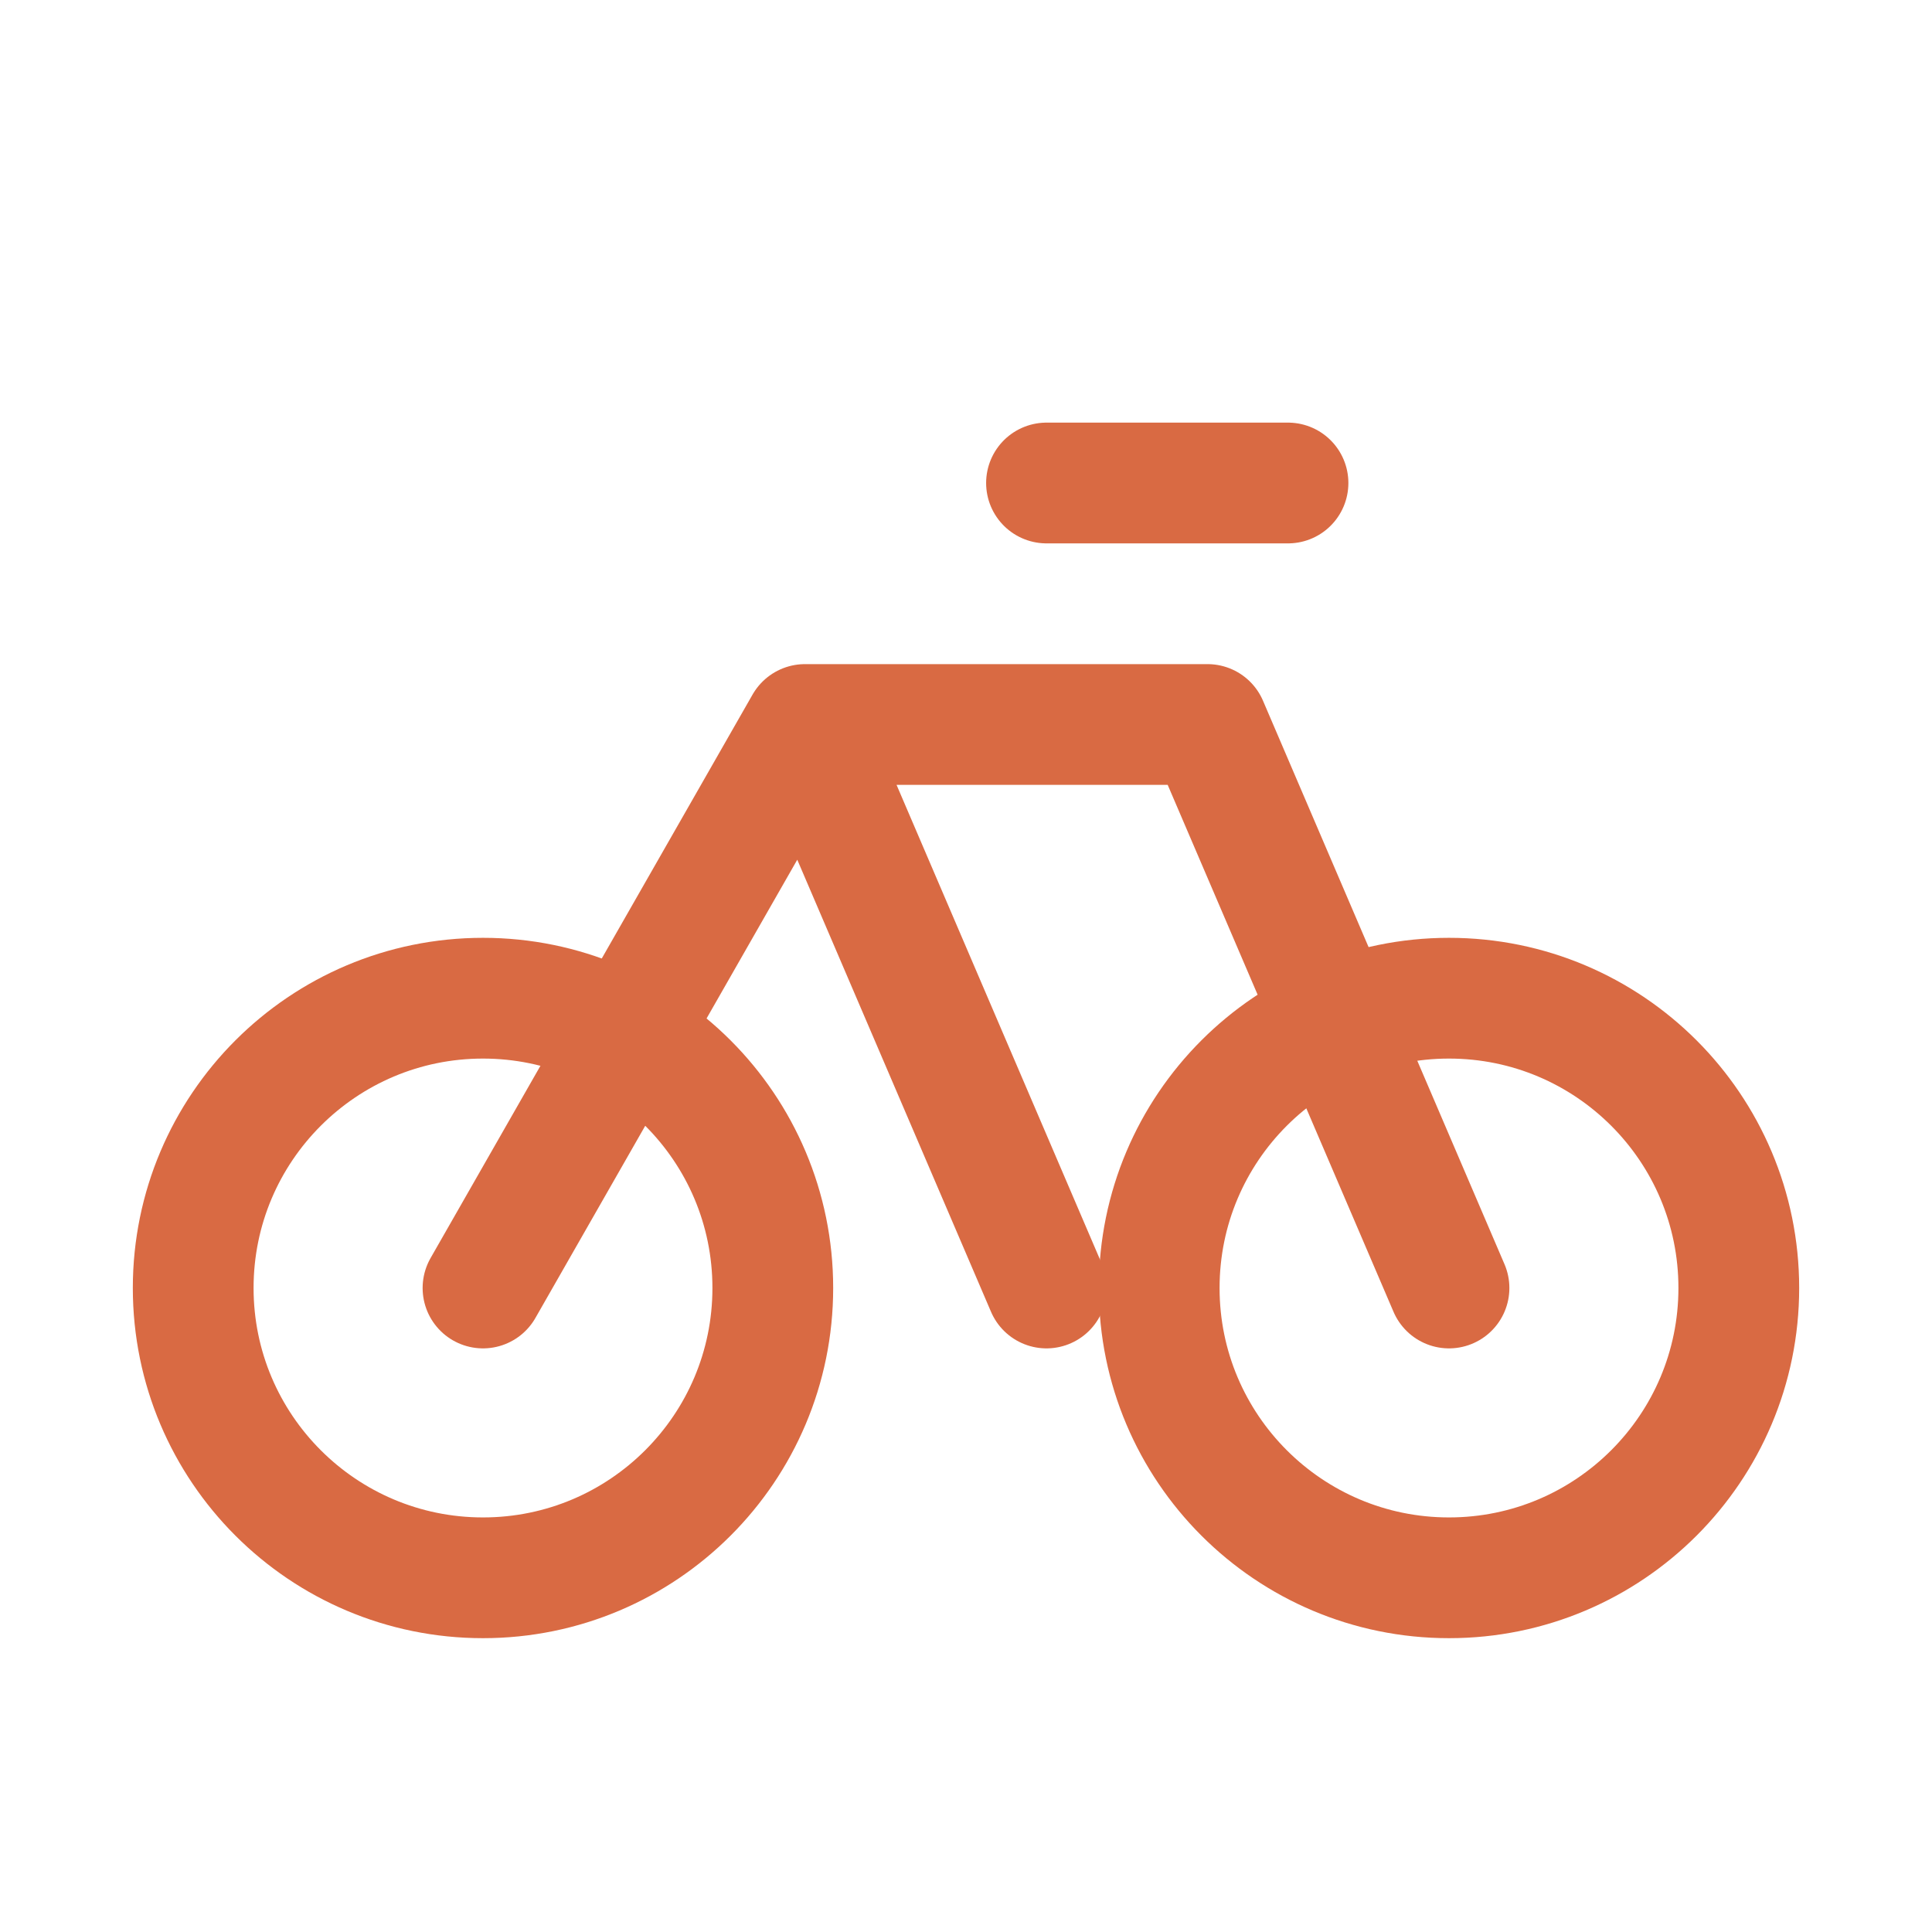
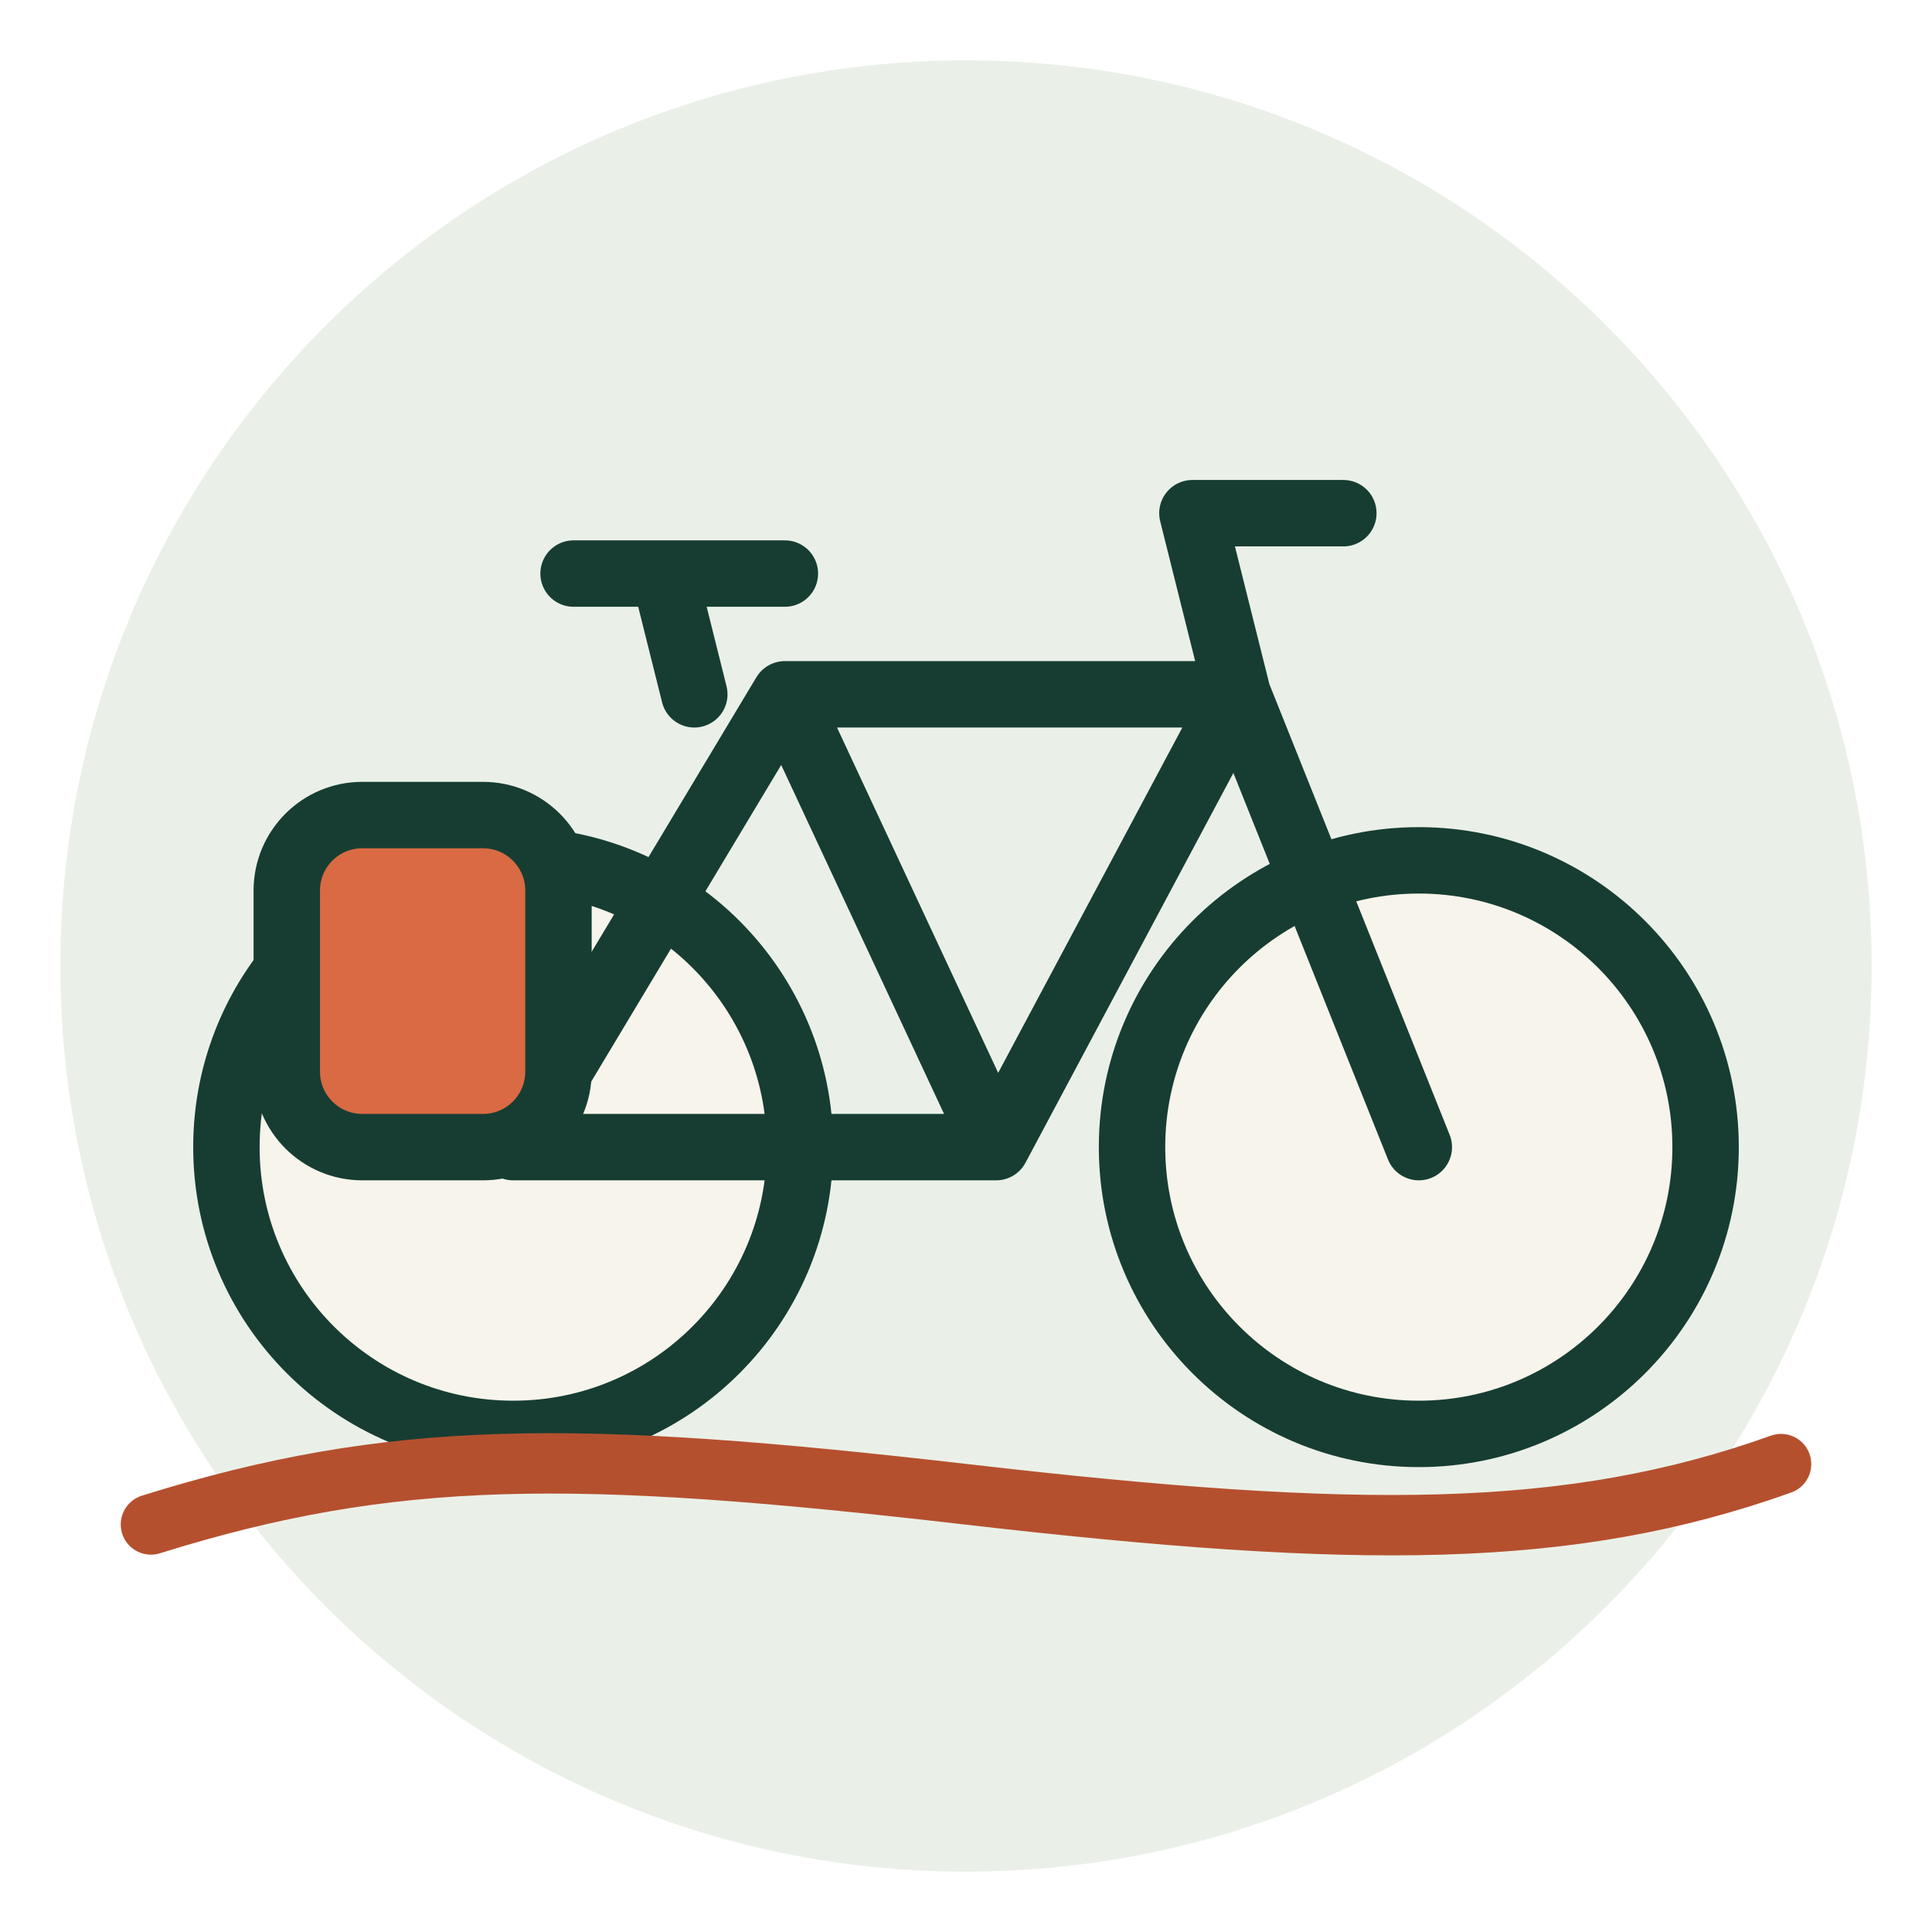
- <svg xmlns="http://www.w3.org/2000/svg" viewBox="0 0 24 24" fill="none" stroke="#D96A43" stroke-width="1.5" stroke-linecap="round" stroke-linejoin="round">
-   <circle cx="6" cy="16" r="3.6" />
-   <circle cx="18" cy="16" r="3.6" />
-   <path d="M6 16l4-7h5l3 7M10 9l3 7M13 6h3" />
+ <svg xmlns="http://www.w3.org/2000/svg" viewBox="0 0 64 64" fill="none" stroke="#173D32" stroke-width="2.2" stroke-linecap="round" stroke-linejoin="round">
+   <circle cx="32" cy="32" r="30" fill="#EAF0E8" stroke="none" />
+   <circle cx="17" cy="38" r="9.5" fill="#F7F4EB" />
+   <circle cx="47" cy="38" r="9.5" fill="#F7F4EB" />
+   <path d="M17 38l9-15h15l6 15M26 23l7 15h-16M33 38l8-15M23 23l-1-4m-3 0h7M41 23l-1.5-6h5" />
+   <rect x="9.5" y="27" width="9" height="11" rx="2.5" fill="#D96A43" stroke="#173D32" />
+   <path d="M5 50.5c8-2.5 14-2.5 27-1s20 1.5 27-1" stroke="#B5502E" stroke-width="2" />
</svg>
